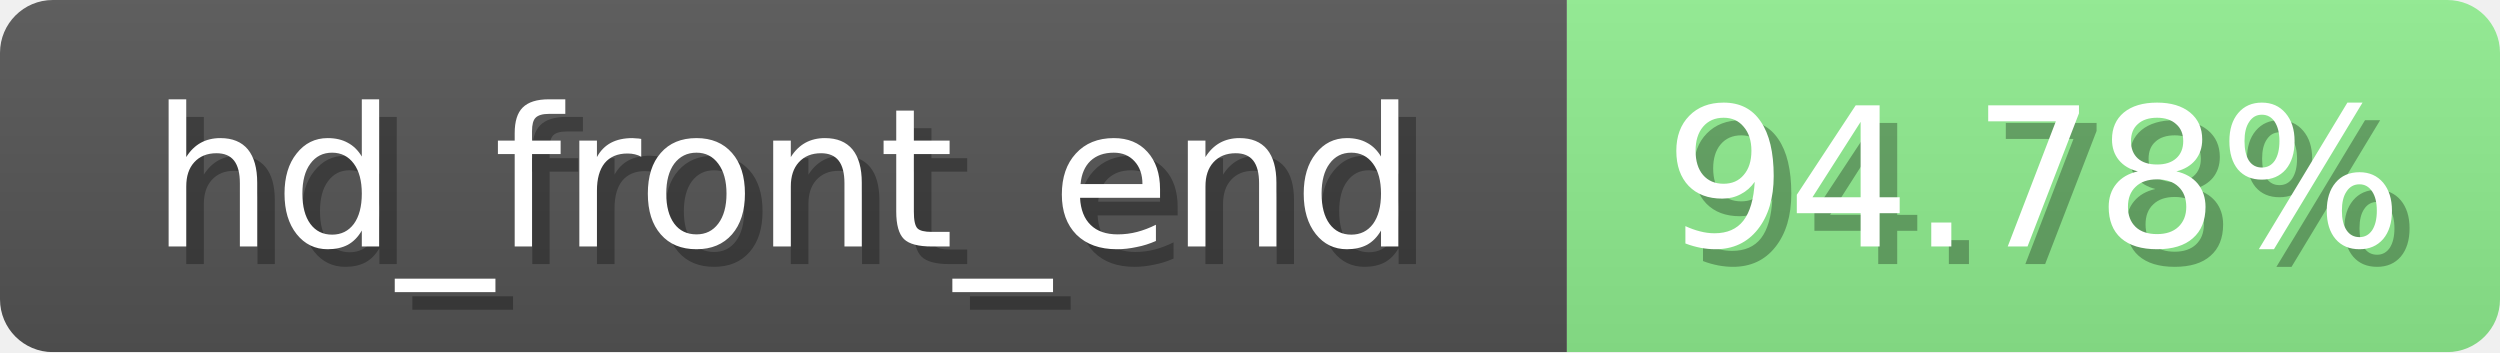
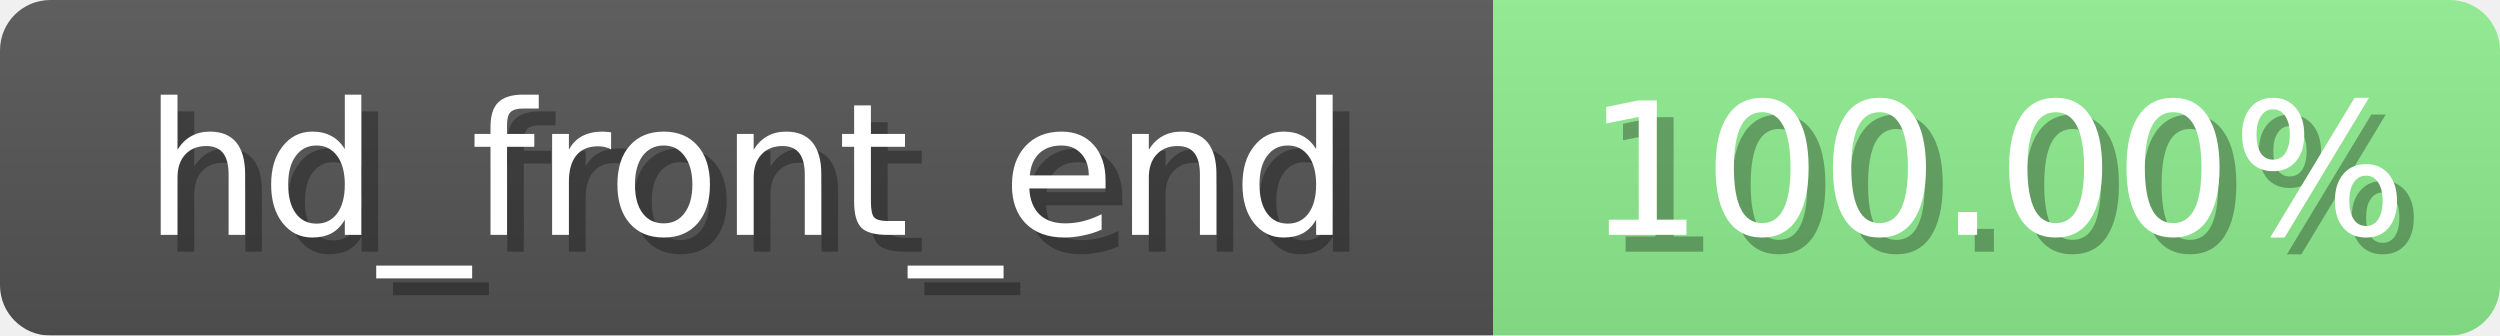
- <svg xmlns="http://www.w3.org/2000/svg" width="142" height="20">
+ <svg xmlns="http://www.w3.org/2000/svg" width="149" height="20">
  <linearGradient id="b" x2="0" y2="100%">
    <stop offset="0" stop-color="#bbb" stop-opacity=".1" />
    <stop offset="1" stop-opacity=".1" />
  </linearGradient>
  <mask id="anybadge_3">
-     <rect width="142" height="20" rx="3" fill="#fff" />
+     <rect width="149" height="20" rx="3" fill="#fff" />
  </mask>
  <g mask="url(#anybadge_3)">
    <path fill="#555" d="M0 0h89v20H0z" />
-     <path fill="#90EE90" d="M89 0h53v20H89z" />
-     <path fill="url(#b)" d="M0 0h142v20H0z" />
+     <path fill="#90EE90" d="M89 0h60v20H89z" />
+     <path fill="url(#b)" d="M0 0h149v20H0z" />
  </g>
  <g fill="#fff" text-anchor="middle" font-family="DejaVu Sans,Verdana,Geneva,sans-serif" font-size="11">
    <text x="45.5" y="15" fill="#010101" fill-opacity=".3">hd_front_end</text>
    <text x="44.5" y="14">hd_front_end</text>
  </g>
  <g fill="#fff" text-anchor="middle" font-family="DejaVu Sans,Verdana,Geneva,sans-serif" font-size="11">
-     <text x="116.5" y="15" fill="#010101" fill-opacity=".3">94.78%</text>
-     <text x="115.5" y="14">94.78%</text>
+     <text x="120.0" y="15" fill="#010101" fill-opacity=".3">100.00%</text>
+     <text x="119.0" y="14">100.00%</text>
  </g>
</svg>
